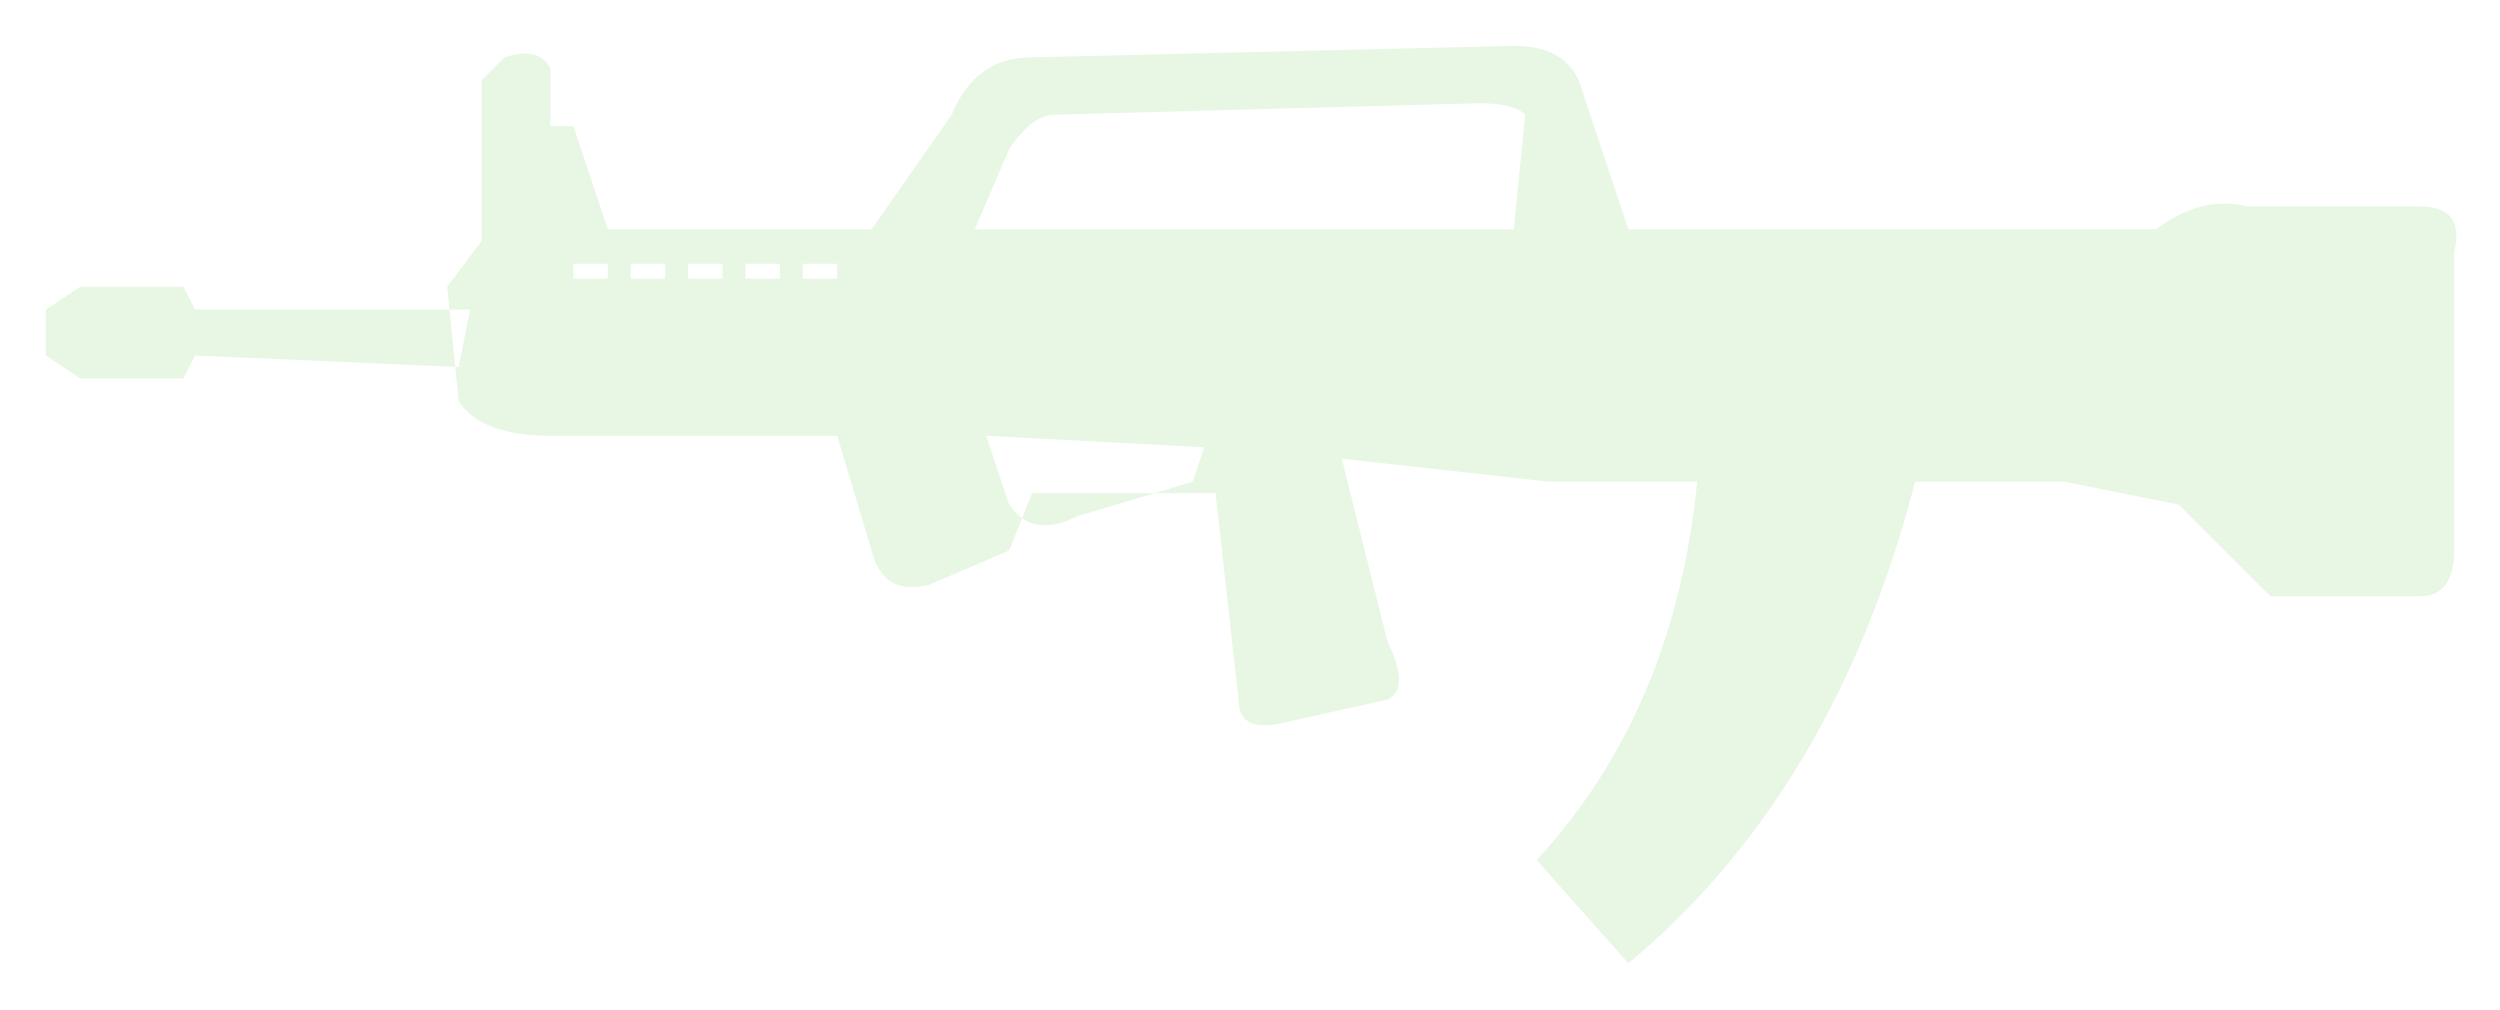
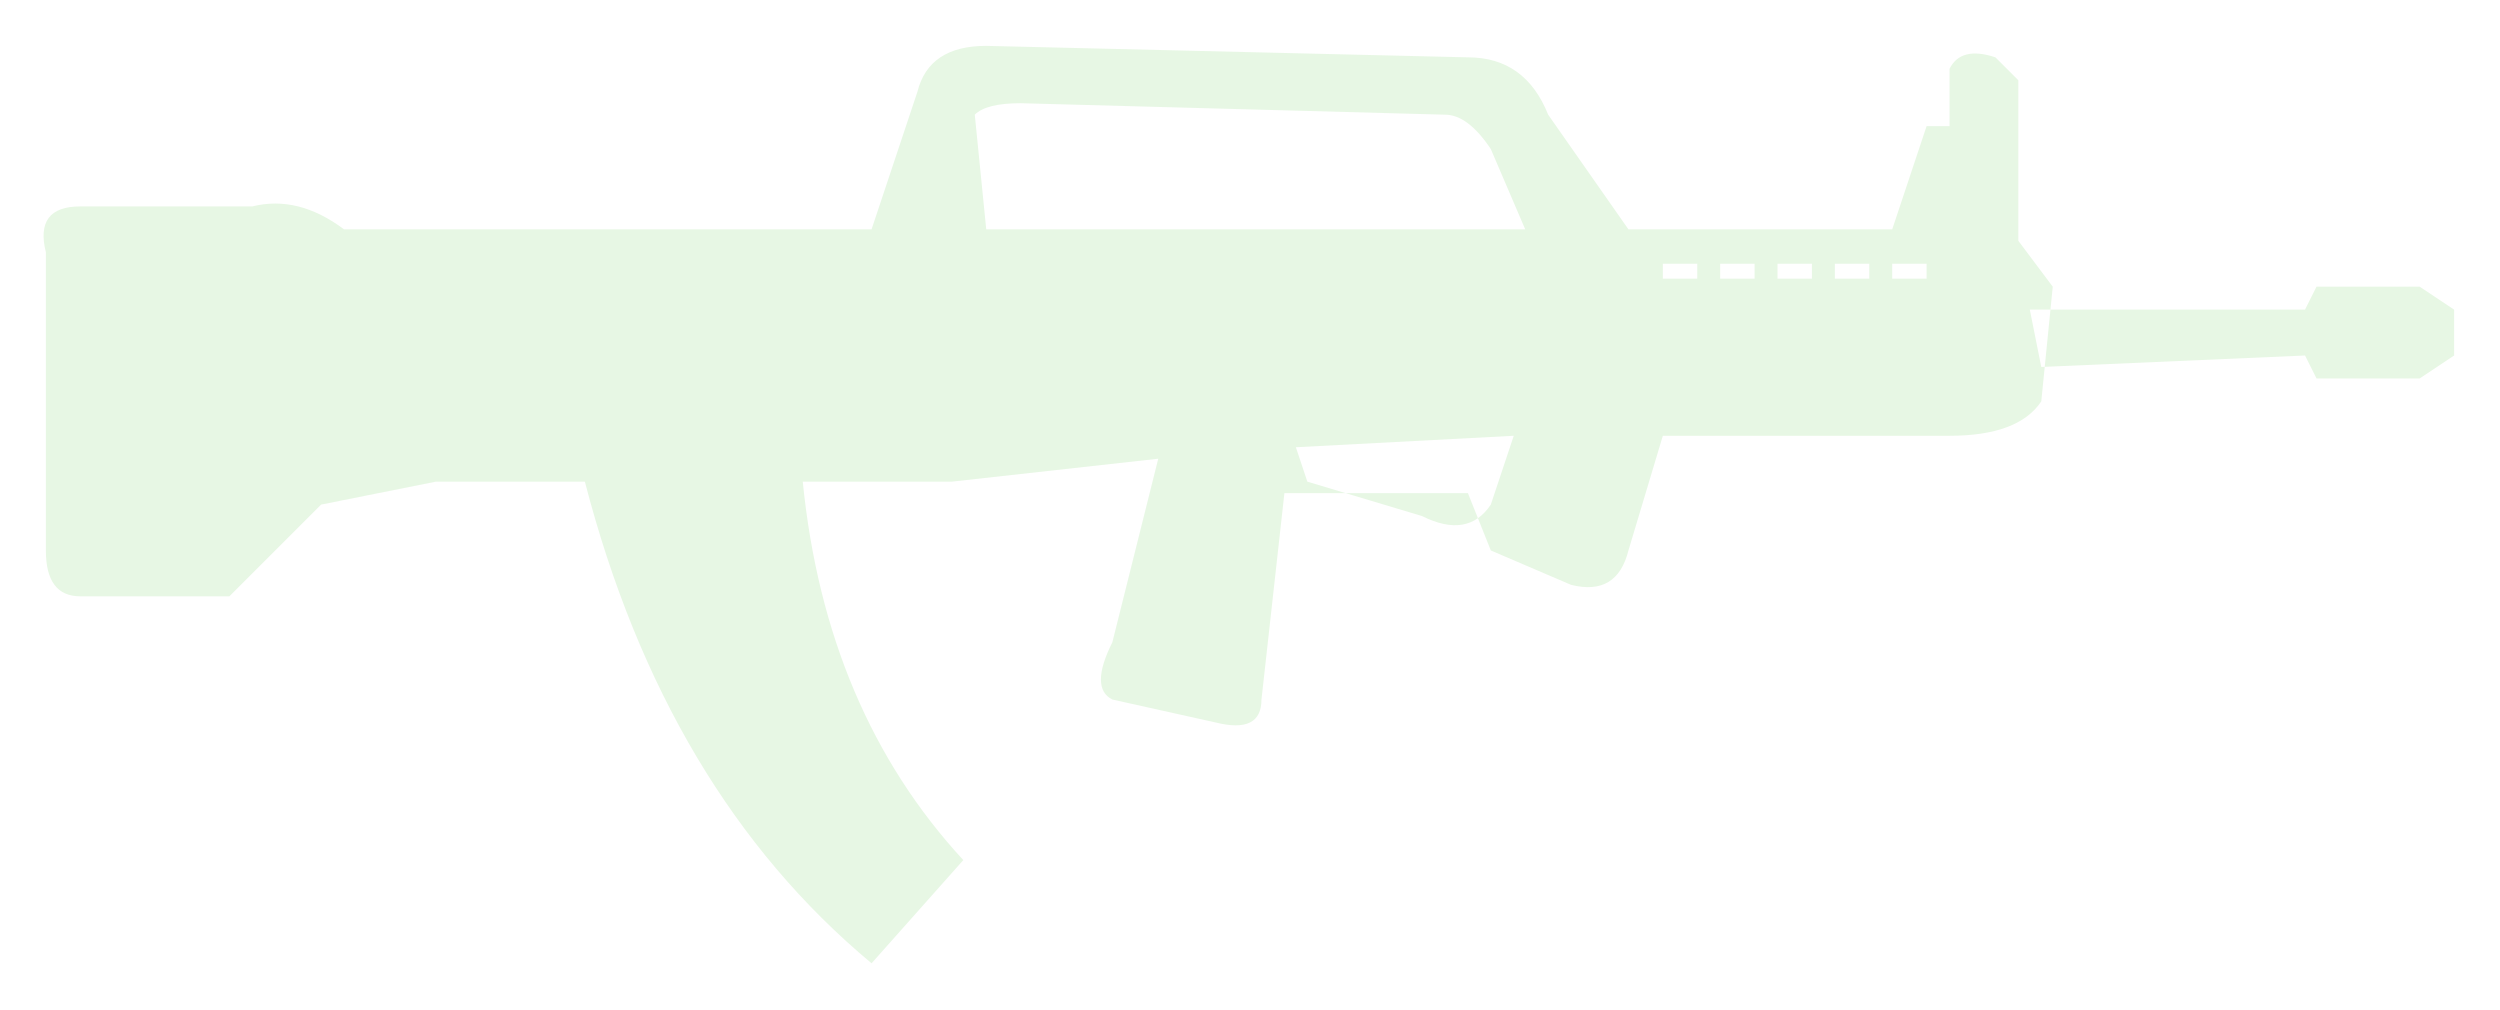
<svg xmlns="http://www.w3.org/2000/svg" width="232" height="93.651" viewBox="0 0 218 88">
-   <g transform="translate(218 0) scale(-1 1)">
+   <g>
    <path fill="#e7f7e4" fill-rule="evenodd" d="M4 22 Q3 18 7 18 L22 18 Q26 17 30 20 L76 20 L80 8 Q81 4 86 4 L128 5 Q133 5 135 10 L142 20 L165 20 L168 11 L170 11 L170 6 Q171 4 174 5 L176 7 L176 21 L179 25 L178 35 Q176 38 170 38 L145 38 L142 48 Q141 52 137 51 L130 48 L128 43 L112 43 L110 61 Q110 64 106 63 L97 61 Q95 60 97 56 L101 40 L83 42 L38 42 L28 44 L20 52 L7 52 Q4 52 4 48 ZM51 42 L70 42 Q72 62 84 75 L76 84 Q58 69 51 42 ZM177 27 L201 27 L202 25 L211 25 L214 27 L214 31 L211 33 L202 33 L201 31 L178 32 ZM85 10 Q86 9 89 9 L126 10 Q128 10 130 13 L133 20 L86 20 ZM113 39 L132 38 L130 44 Q128 47 124 45 L114 42 ZM145 23h3v1.3h-3z M150 23h3v1.3h-3z M155 23h3v1.3h-3z M160 23h3v1.3h-3z M165 23h3v1.3h-3z" />
  </g>
</svg>
